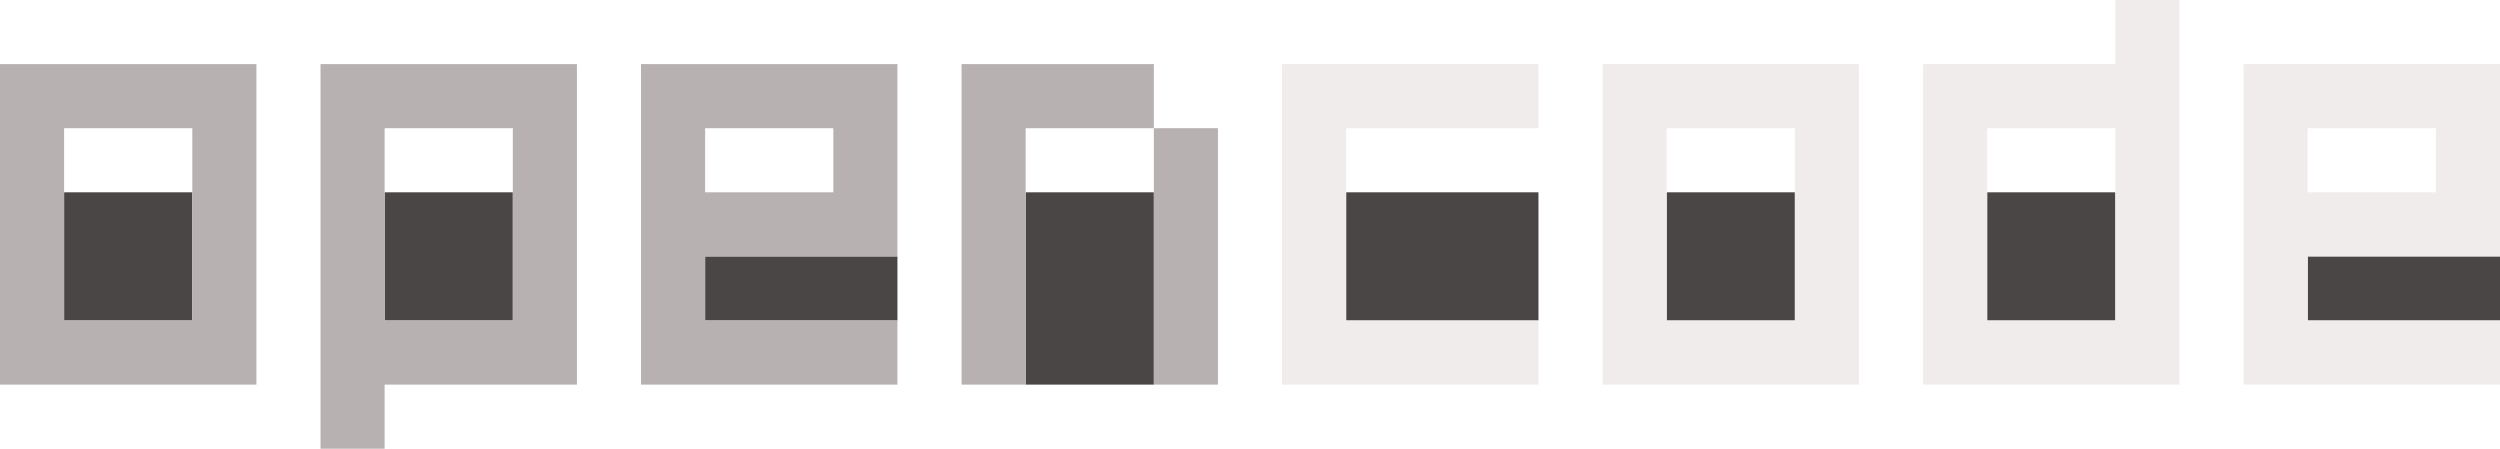
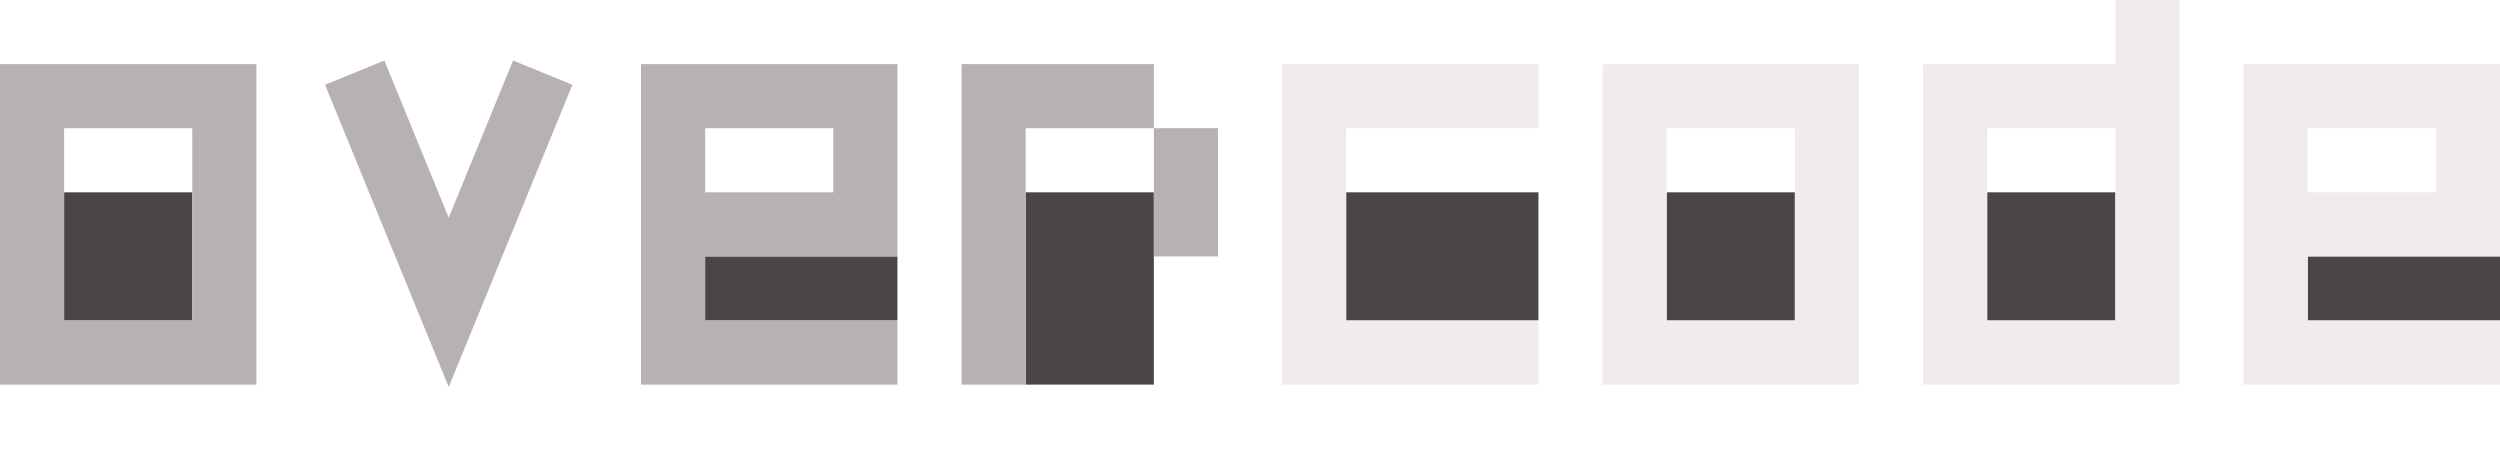
<svg xmlns="http://www.w3.org/2000/svg" width="234" height="42" viewBox="0 0 234 42" fill="none">
  <path d="M18 30H6V18H18V30Z" fill="#4B4646" />
  <path d="M18 12H6V30H18V12ZM24 36H0V6H24V36Z" fill="#B7B1B1" />
-   <path d="M48 30H36V18H48V30Z" fill="#4B4646" />
-   <path d="M36 30H48V12H36V30ZM54 36H36V42H30V6H54V36Z" fill="#B7B1B1" />
+   <path d="M33.2 6.8 42 28.3 50.8 6.8" stroke="#B7B1B1" stroke-width="6" stroke-linejoin="miter" stroke-linecap="butt" />
  <path d="M84 24V30H66V24H84Z" fill="#4B4646" />
  <path d="M84 24H66V30H84V36H60V6H84V24ZM66 18H78V12H66V18Z" fill="#B7B1B1" />
  <path d="M108 36H96V18H108V36Z" fill="#4B4646" />
-   <path d="M108 12H96V36H90V6H108V12ZM114 36H108V12H114V36Z" fill="#B7B1B1" />
+   <path d="M108 12H96V36H90V6H108V12ZM114 24H108V12H114V24Z" fill="#B7B1B1" />
  <path d="M144 30H126V18H144V30Z" fill="#4B4646" />
  <path d="M144 12H126V30H144V36H120V6H144V12Z" fill="#F1ECEC" />
  <path d="M168 30H156V18H168V30Z" fill="#4B4646" />
  <path d="M168 12H156V30H168V12ZM174 36H150V6H174V36Z" fill="#F1ECEC" />
  <path d="M198 30H186V18H198V30Z" fill="#4B4646" />
  <path d="M198 12H186V30H198V12ZM204 36H180V6H198V0H204V36Z" fill="#F1ECEC" />
  <path d="M234 24V30H216V24H234Z" fill="#4B4646" />
  <path d="M216 12V18H228V12H216ZM234 24H216V30H234V36H210V6H234V24Z" fill="#F1ECEC" />
</svg>
